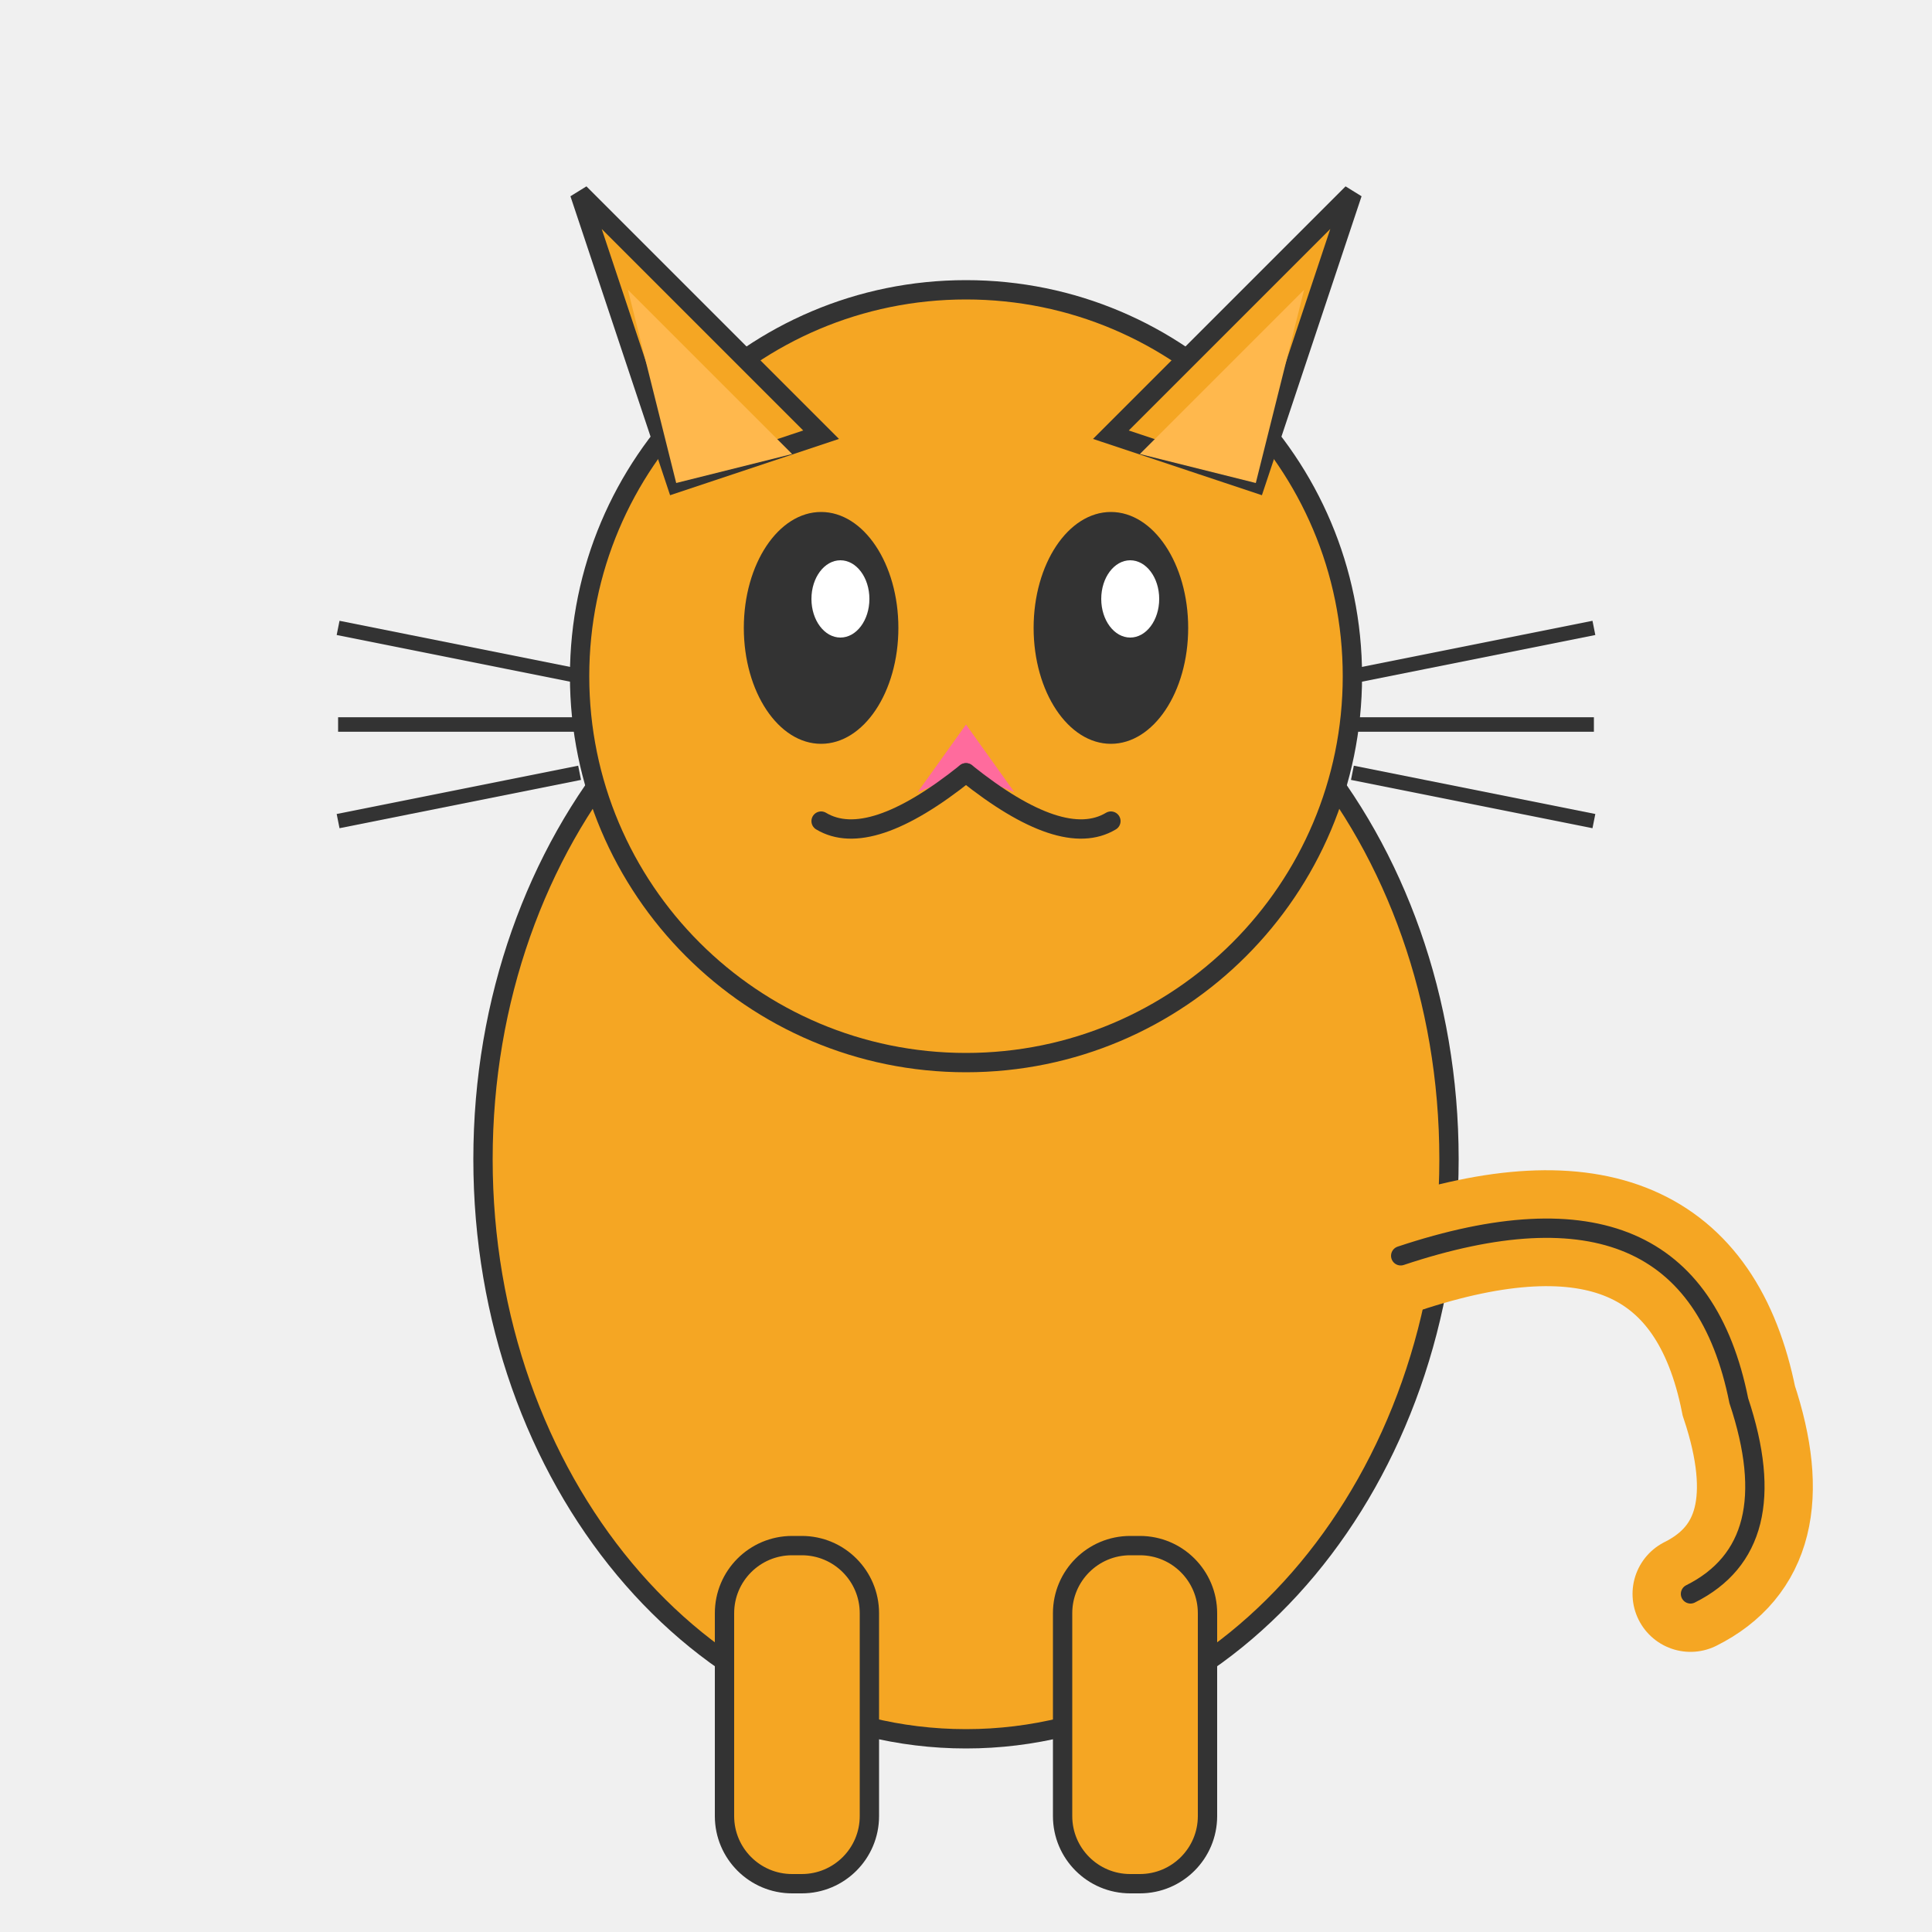
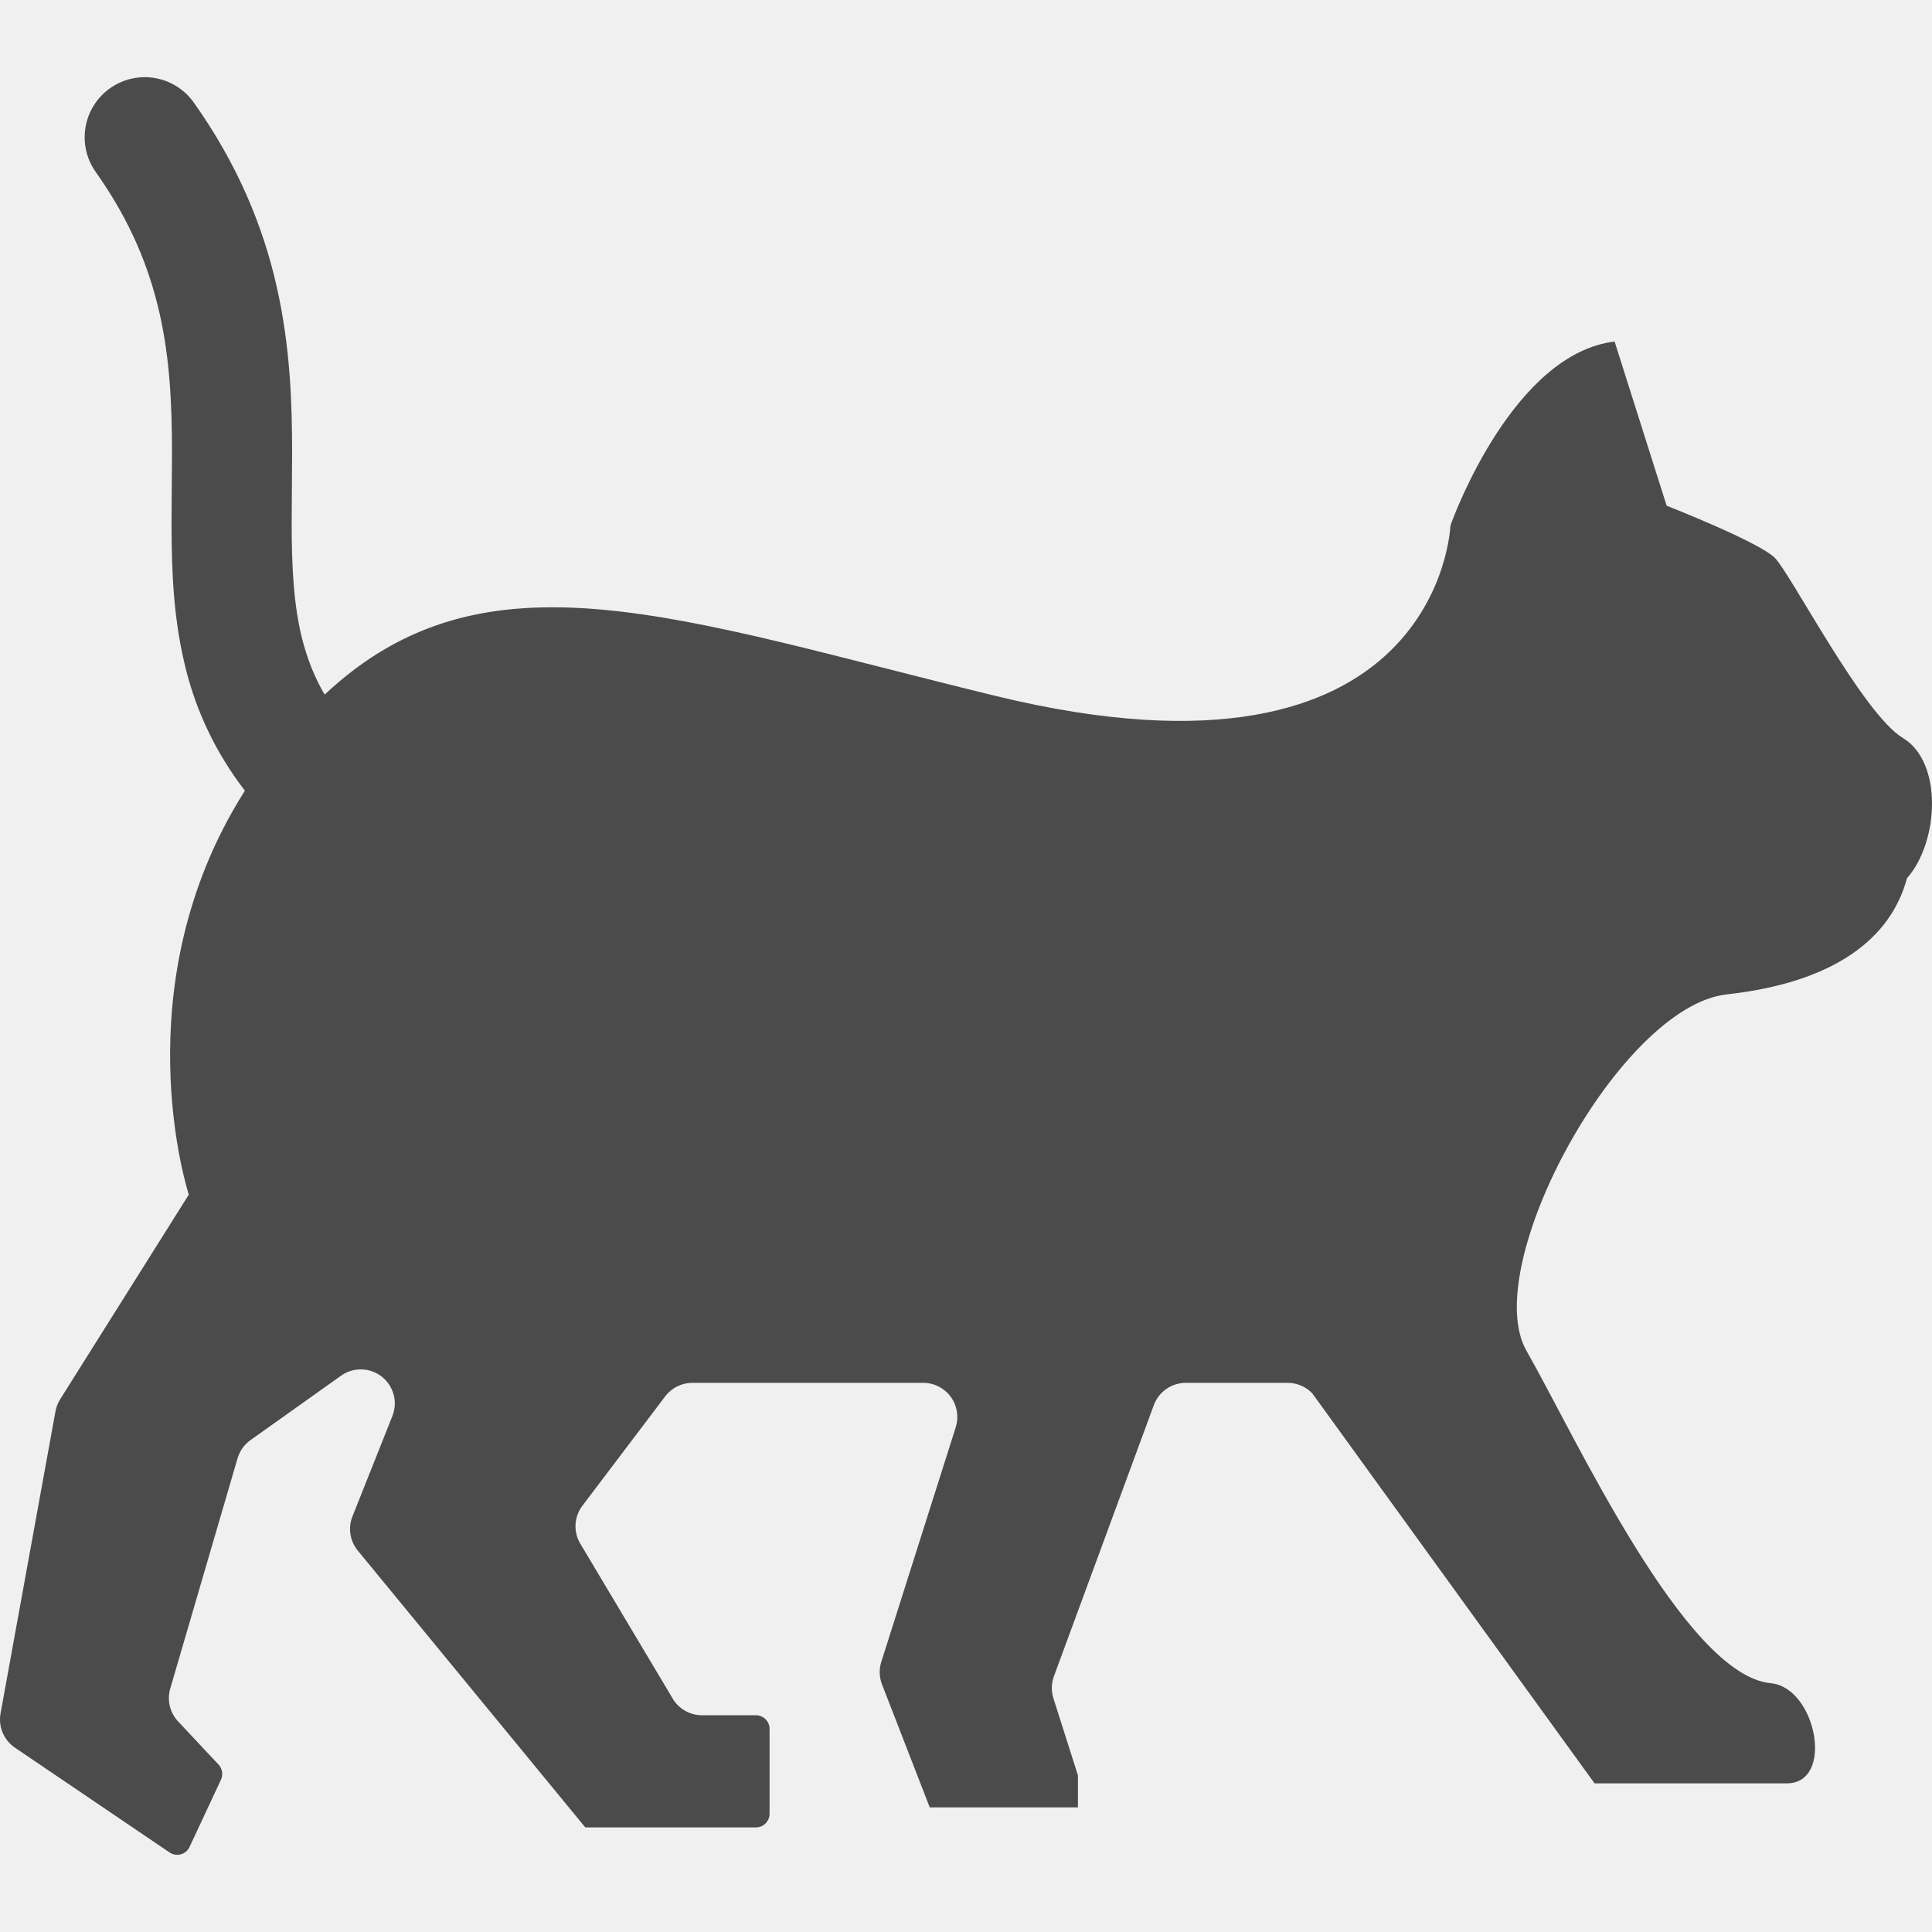
- <svg xmlns="http://www.w3.org/2000/svg" viewBox="0 0 200 200" width="200" height="200">
-   <ellipse cx="100" cy="120" rx="50" ry="60" fill="#f5a623" stroke="#333" stroke-width="2" />
-   <circle cx="100" cy="70" r="40" fill="#f5a623" stroke="#333" stroke-width="2" />
-   <path d="M 70 50 L 60 20 L 85 45 Z" fill="#f5a623" stroke="#333" stroke-width="2" />
-   <path d="M 70 50 L 65 30 L 82 47 Z" fill="#ffb84d" />
-   <path d="M 130 50 L 140 20 L 115 45 Z" fill="#f5a623" stroke="#333" stroke-width="2" />
-   <path d="M 130 50 L 135 30 L 118 47 Z" fill="#ffb84d" />
-   <ellipse cx="85" cy="65" rx="8" ry="12" fill="#333" />
-   <ellipse cx="87" cy="62" rx="3" ry="4" fill="#fff" />
-   <ellipse cx="115" cy="65" rx="8" ry="12" fill="#333" />
-   <ellipse cx="117" cy="62" rx="3" ry="4" fill="#fff" />
-   <path d="M 100 75 L 95 82 L 100 80 L 105 82 Z" fill="#ff6b9d" />
-   <path d="M 100 80 Q 90 88 85 85" fill="none" stroke="#333" stroke-width="2" stroke-linecap="round" />
-   <path d="M 100 80 Q 110 88 115 85" fill="none" stroke="#333" stroke-width="2" stroke-linecap="round" />
-   <line x1="60" y1="70" x2="35" y2="65" stroke="#333" stroke-width="1.5" />
-   <line x1="60" y1="75" x2="35" y2="75" stroke="#333" stroke-width="1.5" />
-   <line x1="60" y1="80" x2="35" y2="85" stroke="#333" stroke-width="1.5" />
-   <line x1="140" y1="70" x2="165" y2="65" stroke="#333" stroke-width="1.5" />
-   <line x1="140" y1="75" x2="165" y2="75" stroke="#333" stroke-width="1.5" />
-   <line x1="140" y1="80" x2="165" y2="85" stroke="#333" stroke-width="1.5" />
-   <rect x="75" y="160" width="15" height="35" rx="7" fill="#f5a623" stroke="#333" stroke-width="2" />
-   <rect x="110" y="160" width="15" height="35" rx="7" fill="#f5a623" stroke="#333" stroke-width="2" />
-   <path d="M 145 130 Q 175 120 180 145 Q 185 160 175 165" fill="none" stroke="#f5a623" stroke-width="12" stroke-linecap="round" />
-   <path d="M 145 130 Q 175 120 180 145 Q 185 160 175 165" fill="none" stroke="#333" stroke-width="2" stroke-linecap="round" />
+ <svg xmlns="http://www.w3.org/2000/svg" version="1.1" id="_x32_" x="0px" y="0px" viewBox="0 0 512 512" style="width: 256px; height: 256px; opacity: 1;" xml:space="preserve">
+   <style type="text/css">
+ 	.st0{fill:#4B4B4B;}
+ </style>
+   <g>
+     <path class="st0" d="M504.302,195.59c-10.618-6.362-29.71-43.514-33.959-47.755c-4.249-4.256-28.662-13.81-28.662-13.81   l-13.795-43.514c-26.542,3.185-42.449,45.634-43.513,48.819c0,0-2.661,73.764-120.47,45.11   c-84.437-20.54-135.22-40.407-177.872-0.36c-2.668-4.578-4.491-9.234-5.822-14.257c-2.378-9.062-2.918-19.46-2.91-31.308   c0-5.806,0.109-11.924,0.117-18.34c-0.008-13.436-0.493-28.248-4.046-44.015C69.85,60.386,63.136,43.743,51.344,27.162   c-5.086-7.168-15.024-8.858-22.199-3.764c-7.167,5.094-8.858,15.031-3.764,22.199c9.304,13.145,14.162,25.368,16.932,37.551   c2.739,12.167,3.271,24.397,3.264,37.027c0,6.024-0.118,12.136-0.118,18.34c0.016,12.646,0.438,25.799,3.928,39.32   c2.746,10.735,7.722,21.58,15.508,31.706C31.93,261.458,50.037,316.584,50.037,316.584l-34.093,54.241   c-0.618,0.978-1.033,2.066-1.244,3.192L0.146,454.073c-0.641,3.521,0.862,7.08,3.819,9.084l40.979,27.763   c0.876,0.602,1.964,0.775,2.981,0.493c1.026-0.274,1.863-0.994,2.308-1.949l8.326-17.825c0.618-1.338,0.368-2.918-0.634-3.998   l-10.728-11.448c-2.182-2.324-2.973-5.634-2.081-8.701l17.84-61.033c0.579-1.948,1.784-3.646,3.435-4.82l23.983-17.058   c3.255-2.332,7.66-2.222,10.806,0.251c3.146,2.472,4.288,6.721,2.809,10.438L93.41,401.858c-1.22,3.051-0.681,6.525,1.401,9.06   l60.298,73.365h45.218c1.996,0,3.616-1.62,3.616-3.607v-22.504c0-1.996-1.62-3.615-3.616-3.615h-14.303   c-3.342,0-6.409-1.854-7.982-4.804l-24.484-41.049c-1.643-3.106-1.33-6.87,0.783-9.663l21.948-28.999   c1.706-2.245,4.367-3.575,7.192-3.575h61.197c2.872,0,5.579,1.376,7.277,3.701c1.698,2.324,2.191,5.313,1.33,8.059l-19.726,62.16   c-0.626,1.957-0.564,4.077,0.18,5.994l12.653,32.598h39.272v-8.49l-6.494-20.415c-0.61-1.909-0.563-3.967,0.133-5.852   l26.471-71.847c1.315-3.553,4.694-5.908,8.474-5.908h27.011c2.449,0,4.796,1.002,6.502,2.777l74.813,103.365c0,0,38.208,0,50.947,0   c12.738,0,7.809-25.414-4.241-26.542c-22.826-2.12-52.004-65.798-64.742-88.09c-12.739-22.285,24.664-91.299,53.067-94.453   c28.654-3.185,43.514-14.867,47.763-30.79C513.856,223.187,514.92,201.959,504.302,195.59z" />
+   </g>
</svg>
